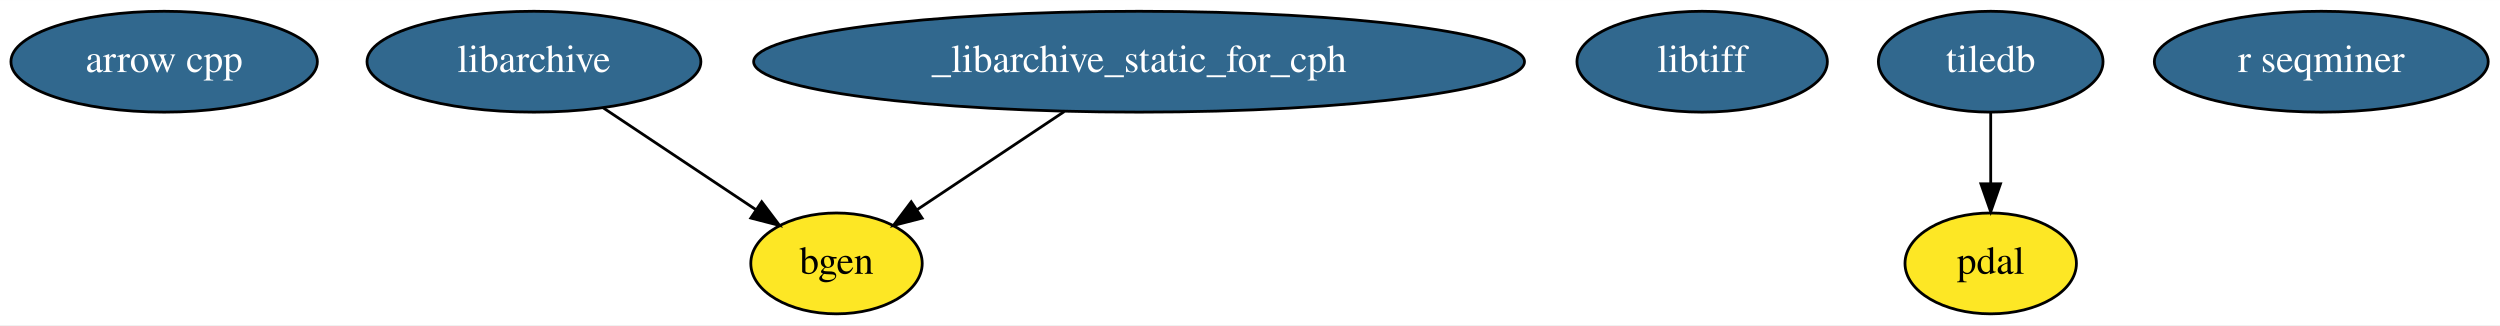
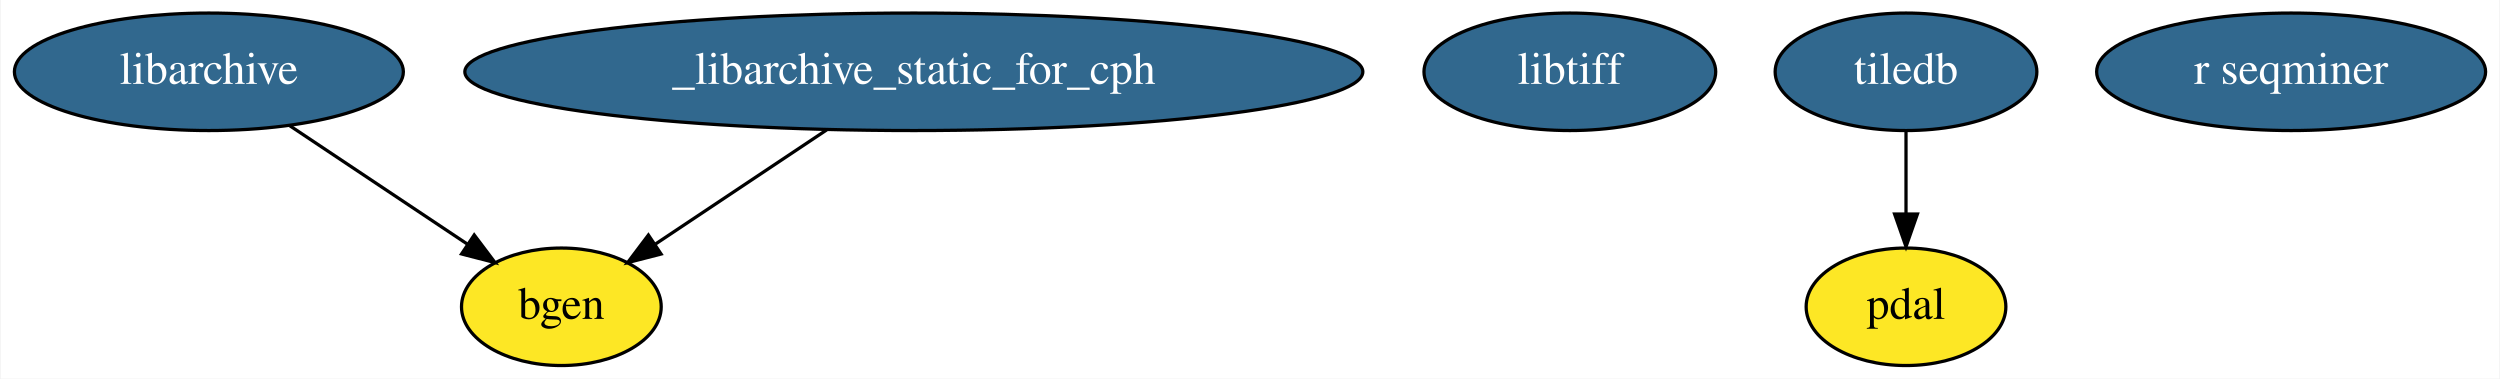
- <svg xmlns="http://www.w3.org/2000/svg" width="892pt" height="116pt" viewBox="0.00 0.00 892.39 116.00">
+ <svg xmlns="http://www.w3.org/2000/svg" width="766pt" height="116pt" viewBox="0.00 0.00 765.59 116.00">
  <g id="graph0" class="graph" transform="scale(1 1) rotate(0) translate(4 112)">
-     <polygon fill="#ffffff" stroke="transparent" points="-4,4 -4,-112 888.39,-112 888.39,4 -4,4" />
+     <polygon fill="#ffffff" stroke="transparent" points="-4,4 -4,-112 761.589,-112 761.589,4 -4,4" />
    <g id="node1" class="node">
-       <ellipse fill="#31688e" stroke="#000000" cx="54.595" cy="-90" rx="54.691" ry="18" />
-       <text text-anchor="middle" x="54.595" y="-86.3" font-family="Times,serif" font-size="14.00" fill="#ffffff">arrow cpp</text>
+       <ellipse fill="#fde725" stroke="#000000" cx="167.795" cy="-18" rx="30.595" ry="18" />
+       <text text-anchor="middle" x="167.795" y="-14.3" font-family="Times,serif" font-size="14.00" fill="#000000">bgen</text>
    </g>
    <g id="node2" class="node">
-       <ellipse fill="#fde725" stroke="#000000" cx="294.595" cy="-18" rx="30.595" ry="18" />
-       <text text-anchor="middle" x="294.595" y="-14.3" font-family="Times,serif" font-size="14.00" fill="#000000">bgen</text>
+       <ellipse fill="#31688e" stroke="#000000" cx="59.795" cy="-90" rx="59.59" ry="18" />
+       <text text-anchor="middle" x="59.795" y="-86.3" font-family="Times,serif" font-size="14.00" fill="#ffffff">libarchive</text>
+     </g>
+     <g id="edge1" class="edge">
+       <path fill="none" stroke="#000000" d="M84.572,-73.482C100.8,-62.663 122.066,-48.486 139.039,-37.17" />
+       <polygon fill="#000000" stroke="#000000" points="141.095,-40.007 147.474,-31.547 137.212,-34.182 141.095,-40.007" />
    </g>
    <g id="node3" class="node">
-       <ellipse fill="#31688e" stroke="#000000" cx="186.595" cy="-90" rx="59.59" ry="18" />
-       <text text-anchor="middle" x="186.595" y="-86.3" font-family="Times,serif" font-size="14.00" fill="#ffffff">libarchive</text>
-     </g>
-     <g id="edge1" class="edge">
-       <path fill="none" stroke="#000000" d="M211.373,-73.482C227.6,-62.663 248.867,-48.486 265.839,-37.17" />
-       <polygon fill="#000000" stroke="#000000" points="267.895,-40.007 274.274,-31.547 264.012,-34.182 267.895,-40.007" />
+       <ellipse fill="#31688e" stroke="#000000" cx="476.795" cy="-90" rx="44.693" ry="18" />
+       <text text-anchor="middle" x="476.795" y="-86.3" font-family="Times,serif" font-size="14.00" fill="#ffffff">libtiff</text>
    </g>
    <g id="node4" class="node">
-       <ellipse fill="#31688e" stroke="#000000" cx="603.595" cy="-90" rx="44.693" ry="18" />
-       <text text-anchor="middle" x="603.595" y="-86.3" font-family="Times,serif" font-size="14.00" fill="#ffffff">libtiff</text>
+       <ellipse fill="#31688e" stroke="#000000" cx="579.795" cy="-90" rx="40.094" ry="18" />
+       <text text-anchor="middle" x="579.795" y="-86.3" font-family="Times,serif" font-size="14.00" fill="#ffffff">tiledb</text>
    </g>
    <g id="node5" class="node">
-       <ellipse fill="#31688e" stroke="#000000" cx="706.595" cy="-90" rx="40.094" ry="18" />
-       <text text-anchor="middle" x="706.595" y="-86.3" font-family="Times,serif" font-size="14.00" fill="#ffffff">tiledb</text>
+       <ellipse fill="#fde725" stroke="#000000" cx="579.795" cy="-18" rx="30.595" ry="18" />
+       <text text-anchor="middle" x="579.795" y="-14.3" font-family="Times,serif" font-size="14.00" fill="#000000">pdal</text>
+     </g>
+     <g id="edge2" class="edge">
+       <path fill="none" stroke="#000000" d="M579.795,-71.831C579.795,-64.131 579.795,-54.974 579.795,-46.417" />
+       <polygon fill="#000000" stroke="#000000" points="583.295,-46.413 579.795,-36.413 576.295,-46.413 583.295,-46.413" />
    </g>
    <g id="node6" class="node">
-       <ellipse fill="#fde725" stroke="#000000" cx="706.595" cy="-18" rx="30.595" ry="18" />
-       <text text-anchor="middle" x="706.595" y="-14.3" font-family="Times,serif" font-size="14.00" fill="#000000">pdal</text>
+       <ellipse fill="#31688e" stroke="#000000" cx="275.795" cy="-90" rx="137.576" ry="18" />
+       <text text-anchor="middle" x="275.795" y="-86.3" font-family="Times,serif" font-size="14.00" fill="#ffffff">_libarchive_static_for_cph</text>
    </g>
-     <g id="edge2" class="edge">
-       <path fill="none" stroke="#000000" d="M706.595,-71.831C706.595,-64.131 706.595,-54.974 706.595,-46.417" />
-       <polygon fill="#000000" stroke="#000000" points="710.095,-46.413 706.595,-36.413 703.095,-46.413 710.095,-46.413" />
+     <g id="edge3" class="edge">
+       <path fill="none" stroke="#000000" d="M249.098,-72.202C233.181,-61.591 212.97,-48.117 196.681,-37.257" />
+       <polygon fill="#000000" stroke="#000000" points="198.349,-34.163 188.087,-31.528 194.466,-39.987 198.349,-34.163" />
    </g>
    <g id="node7" class="node">
-       <ellipse fill="#31688e" stroke="#000000" cx="402.595" cy="-90" rx="137.576" ry="18" />
-       <text text-anchor="middle" x="402.595" y="-86.3" font-family="Times,serif" font-size="14.00" fill="#ffffff">_libarchive_static_for_cph</text>
-     </g>
-     <g id="edge3" class="edge">
-       <path fill="none" stroke="#000000" d="M375.899,-72.202C359.982,-61.591 339.77,-48.117 323.481,-37.257" />
-       <polygon fill="#000000" stroke="#000000" points="325.149,-34.163 314.887,-31.528 321.266,-39.987 325.149,-34.163" />
-     </g>
-     <g id="node8" class="node">
-       <ellipse fill="#31688e" stroke="#000000" cx="824.595" cy="-90" rx="59.59" ry="18" />
-       <text text-anchor="middle" x="824.595" y="-86.3" font-family="Times,serif" font-size="14.00" fill="#ffffff">r seqminer</text>
+       <ellipse fill="#31688e" stroke="#000000" cx="697.795" cy="-90" rx="59.59" ry="18" />
+       <text text-anchor="middle" x="697.795" y="-86.3" font-family="Times,serif" font-size="14.00" fill="#ffffff">r seqminer</text>
    </g>
  </g>
</svg>
